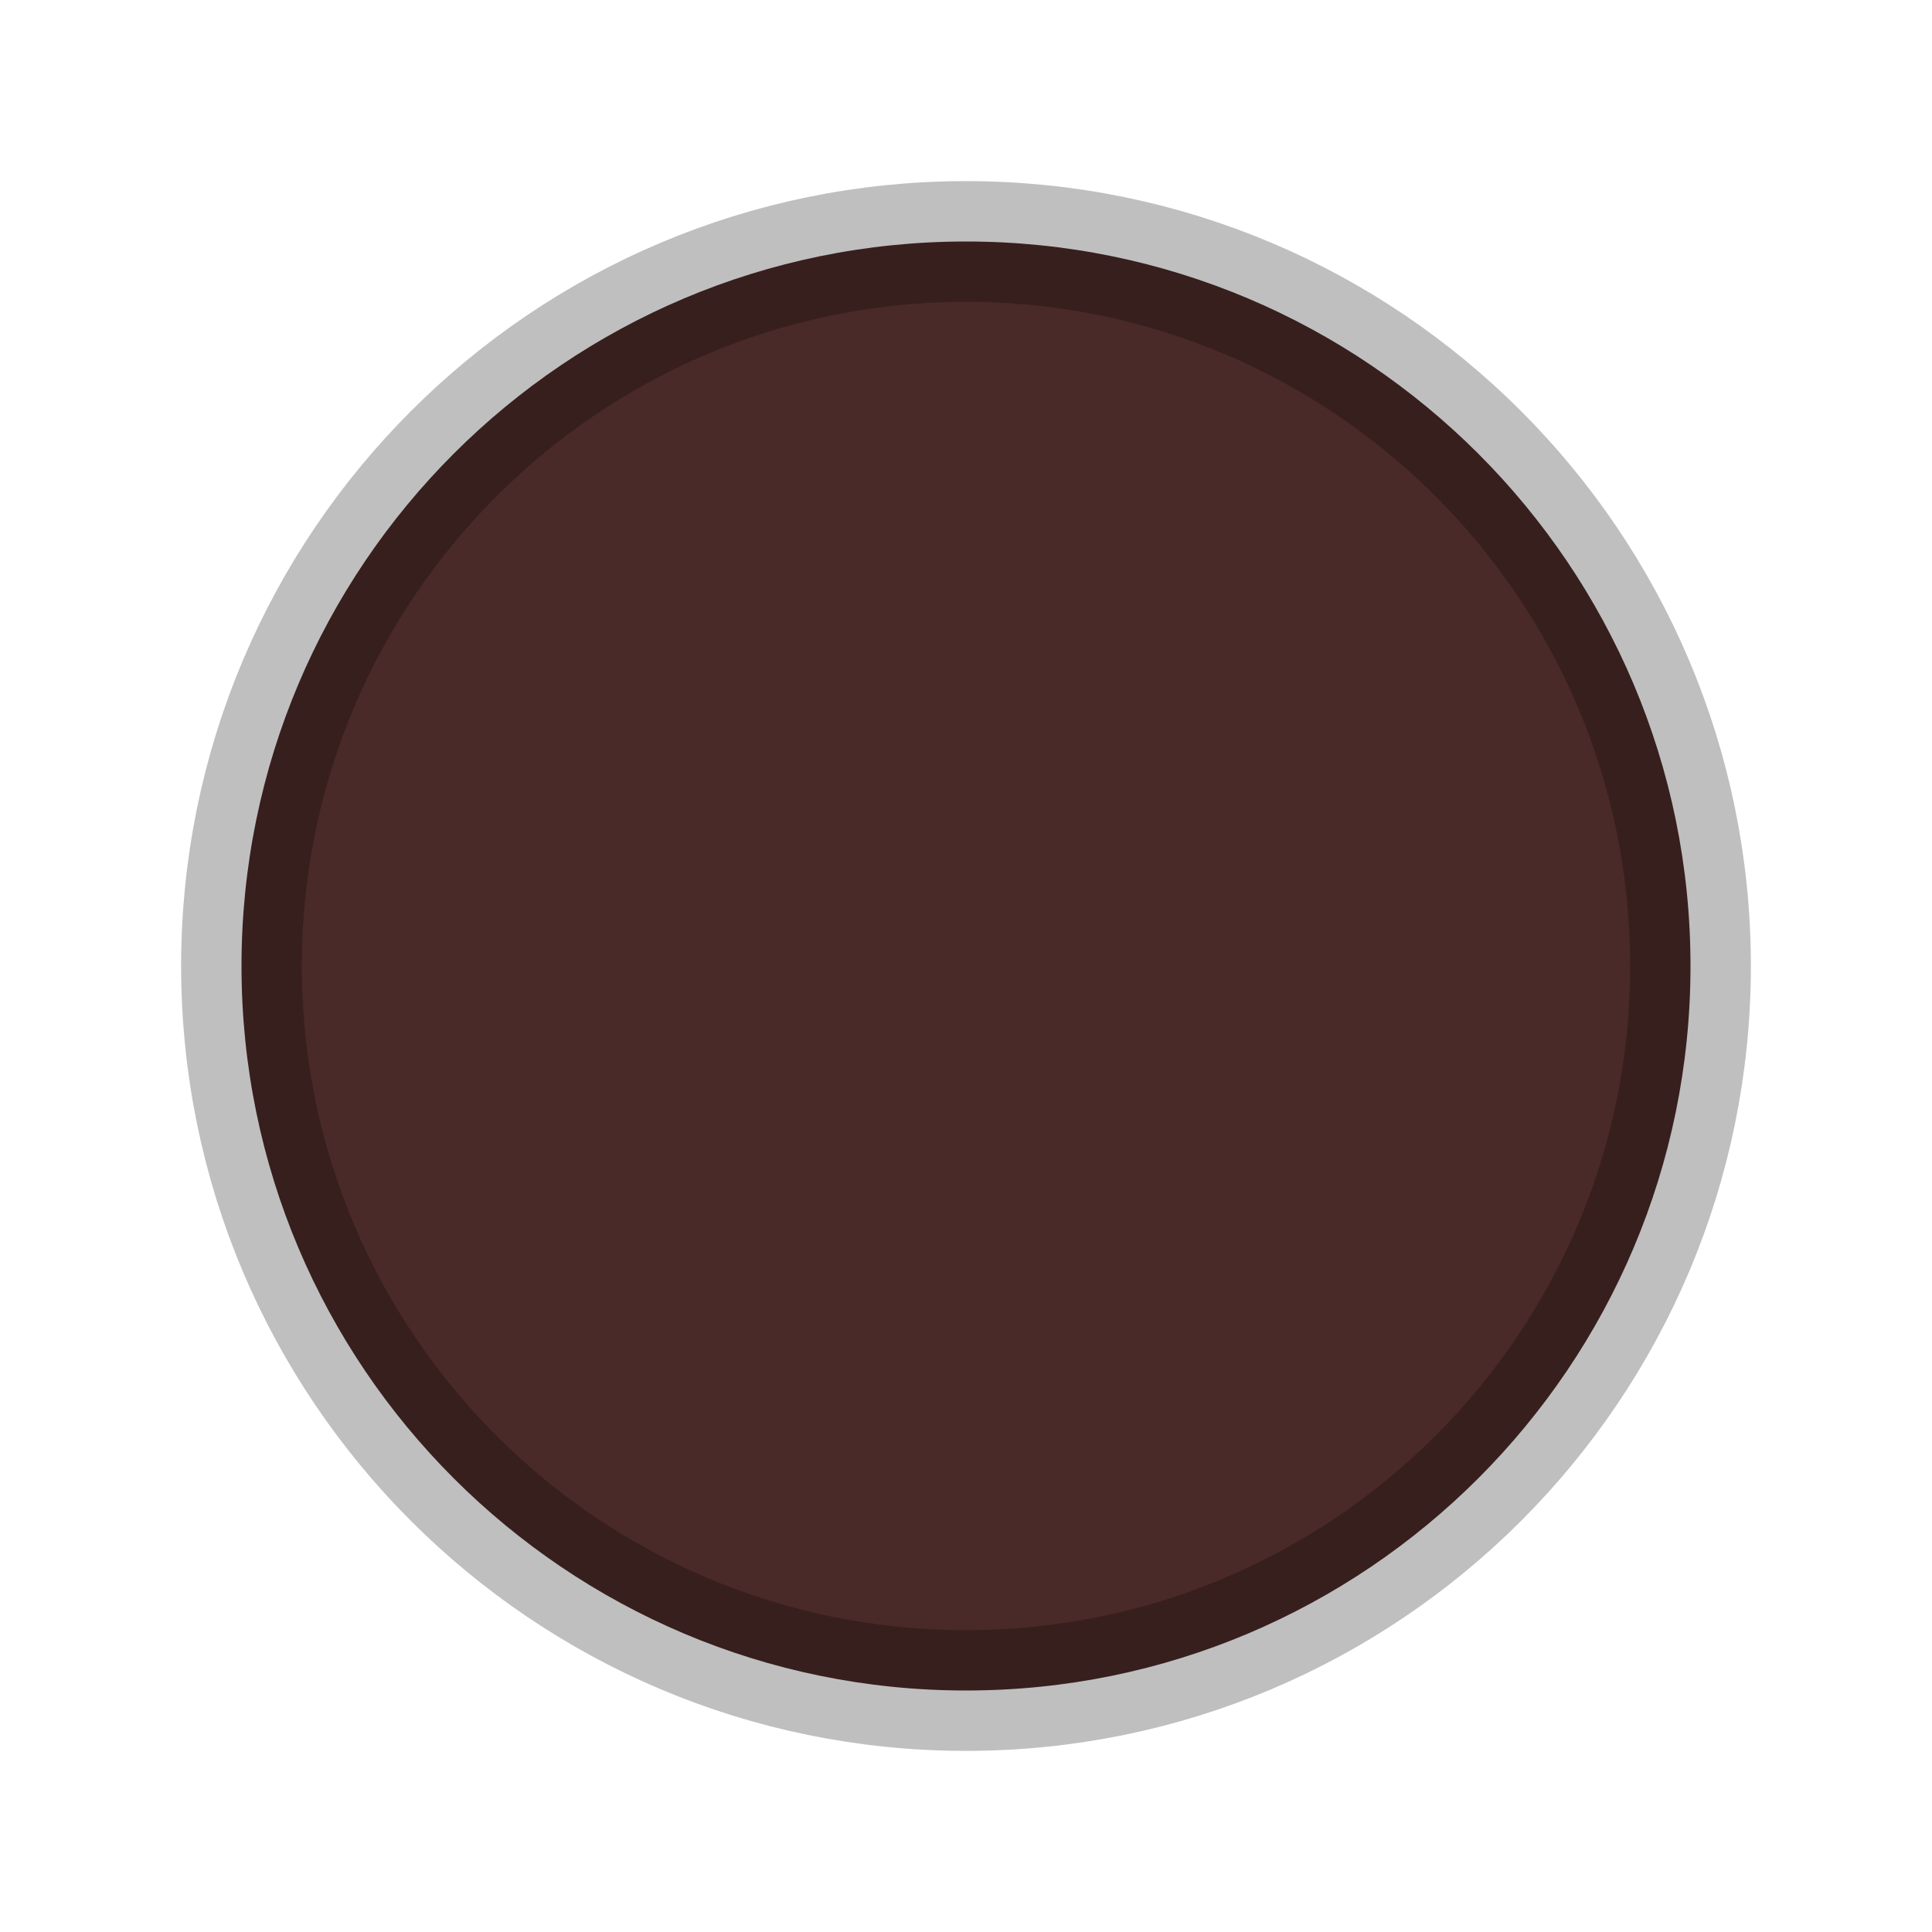
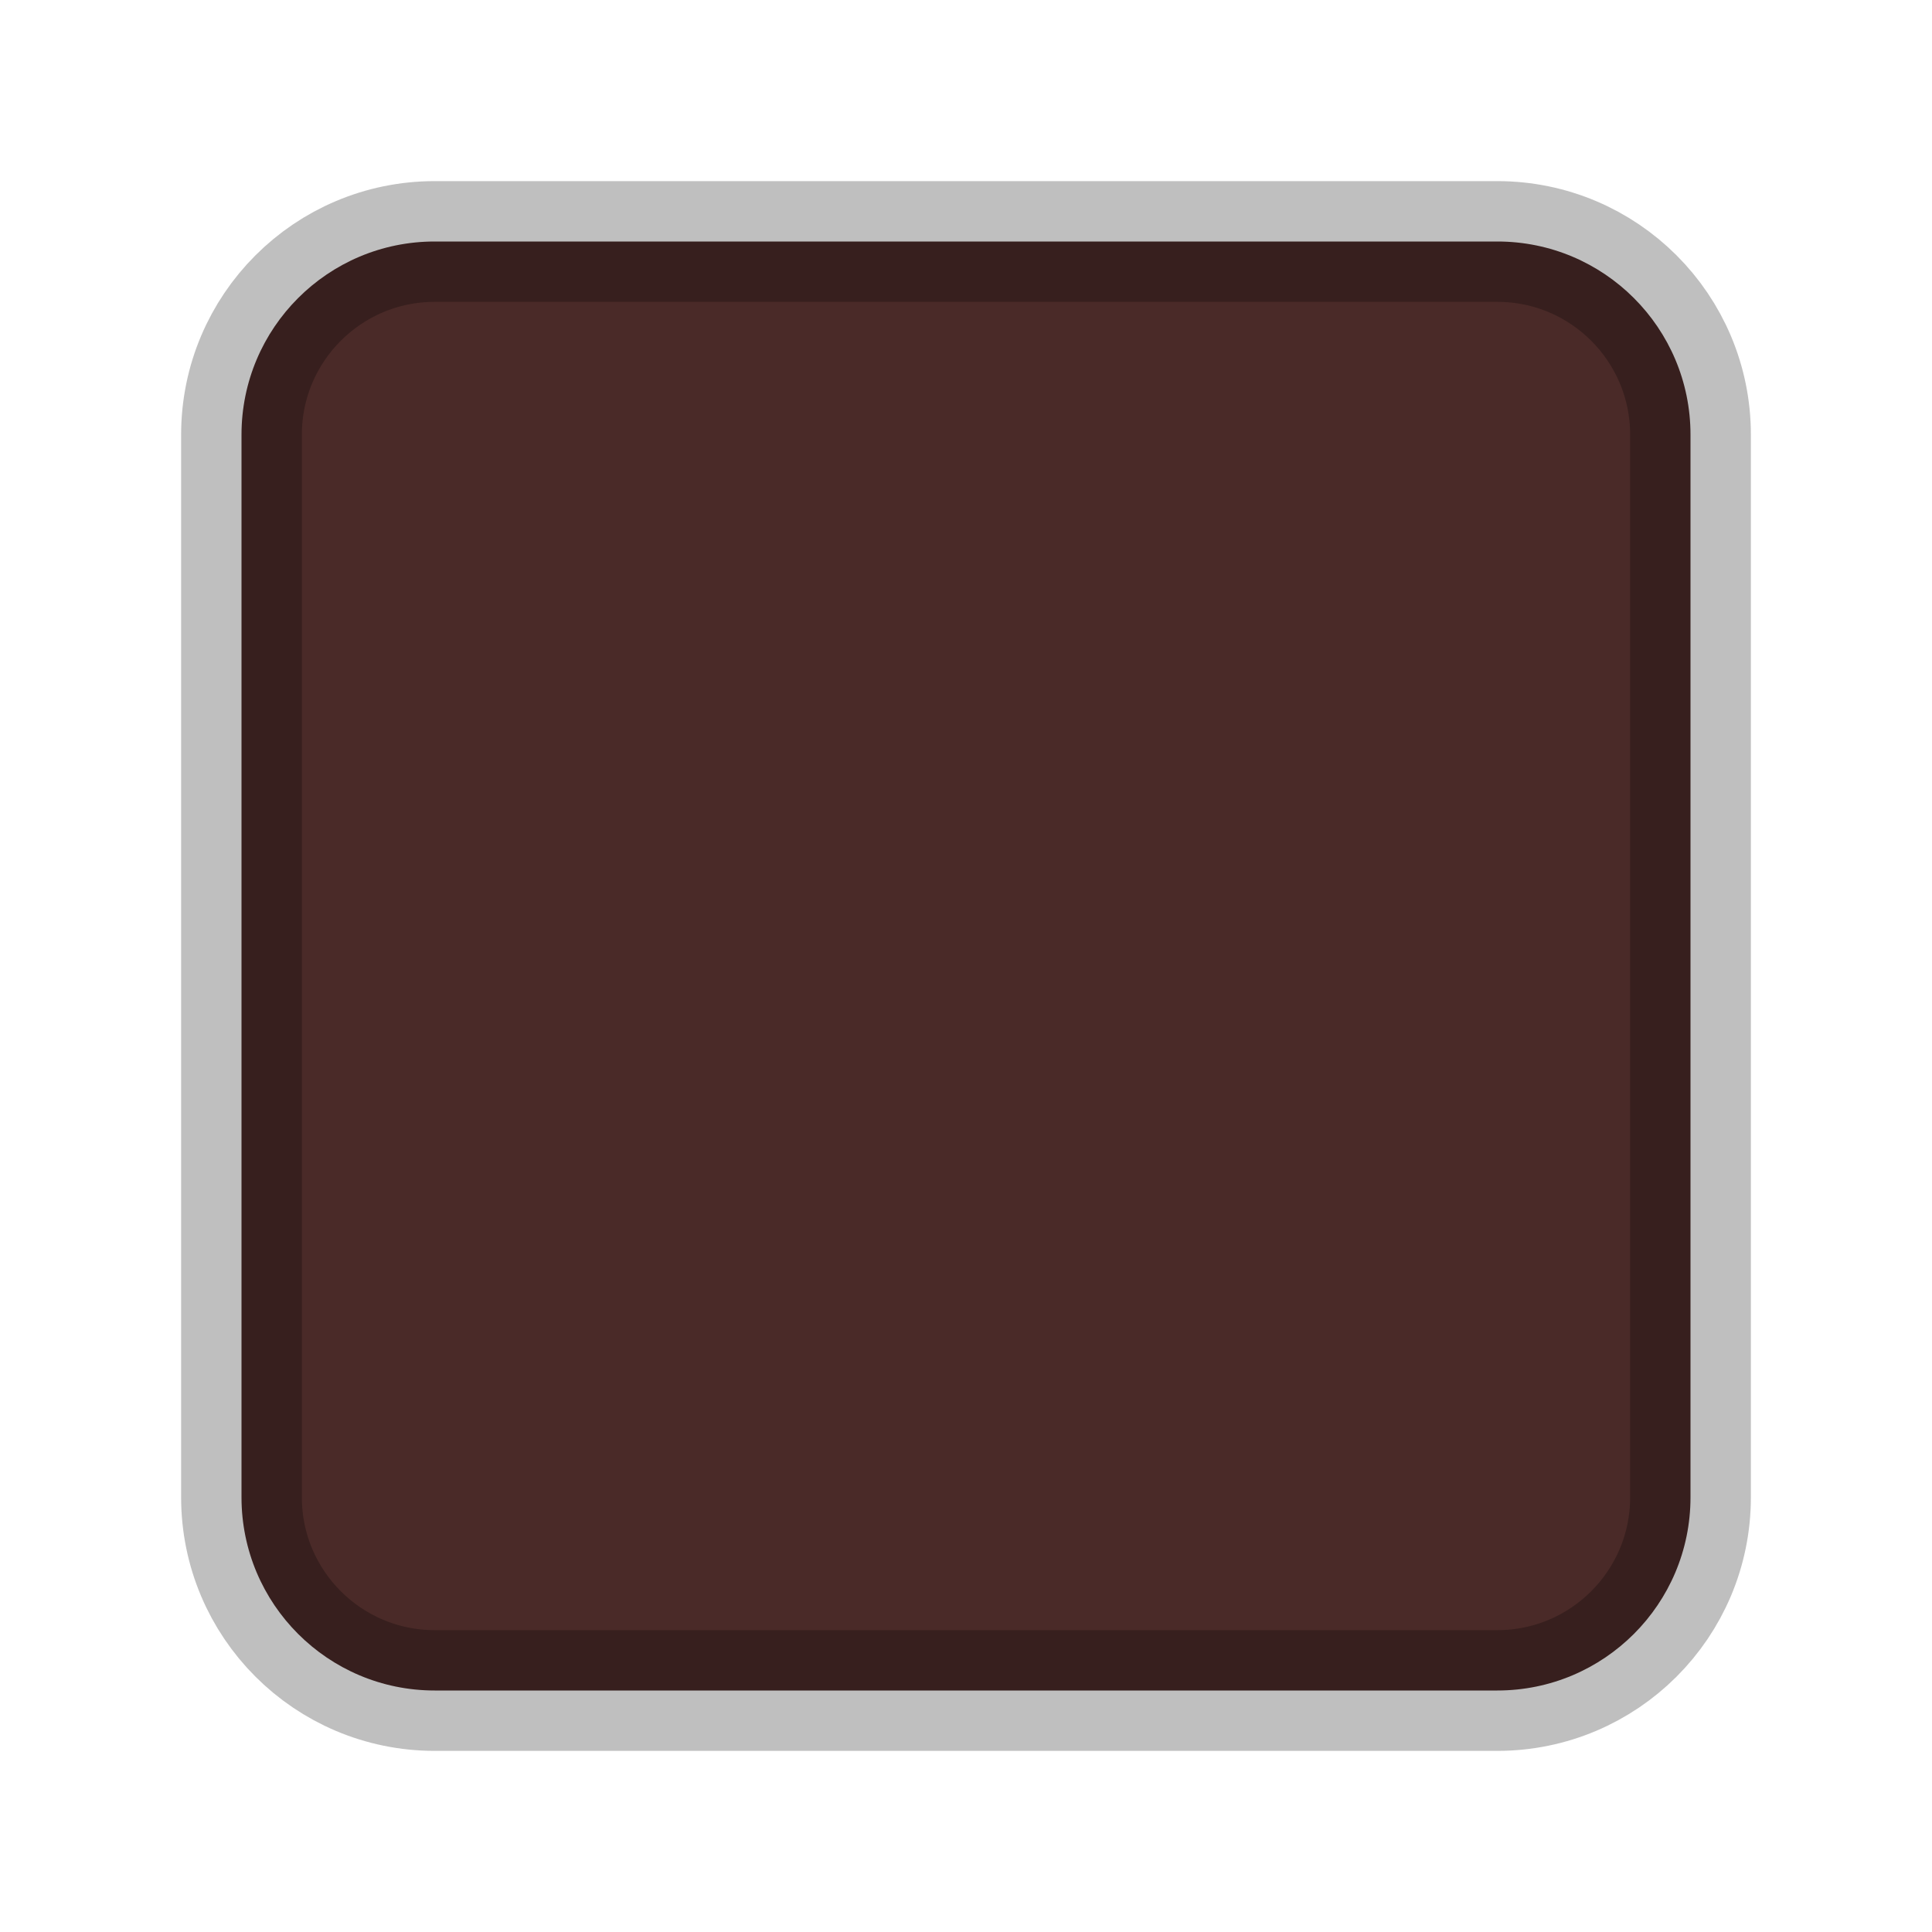
<svg xmlns="http://www.w3.org/2000/svg" width="8" height="8" viewBox="0 0 8 8">
-   <circle cx="4" cy="4" r="3" fill="#4a2a28" />
-   <circle cx="4" cy="4" r="3" fill="none" stroke="#00000040" stroke-width="0.5" />
+   <rect x="1" y="1" width="6" height="6" rx="0.8" fill="#4a2a28" />
+   <rect x="1" y="1" width="6" height="6" rx="0.8" fill="none" stroke="#00000040" stroke-width="0.5" />
</svg>
